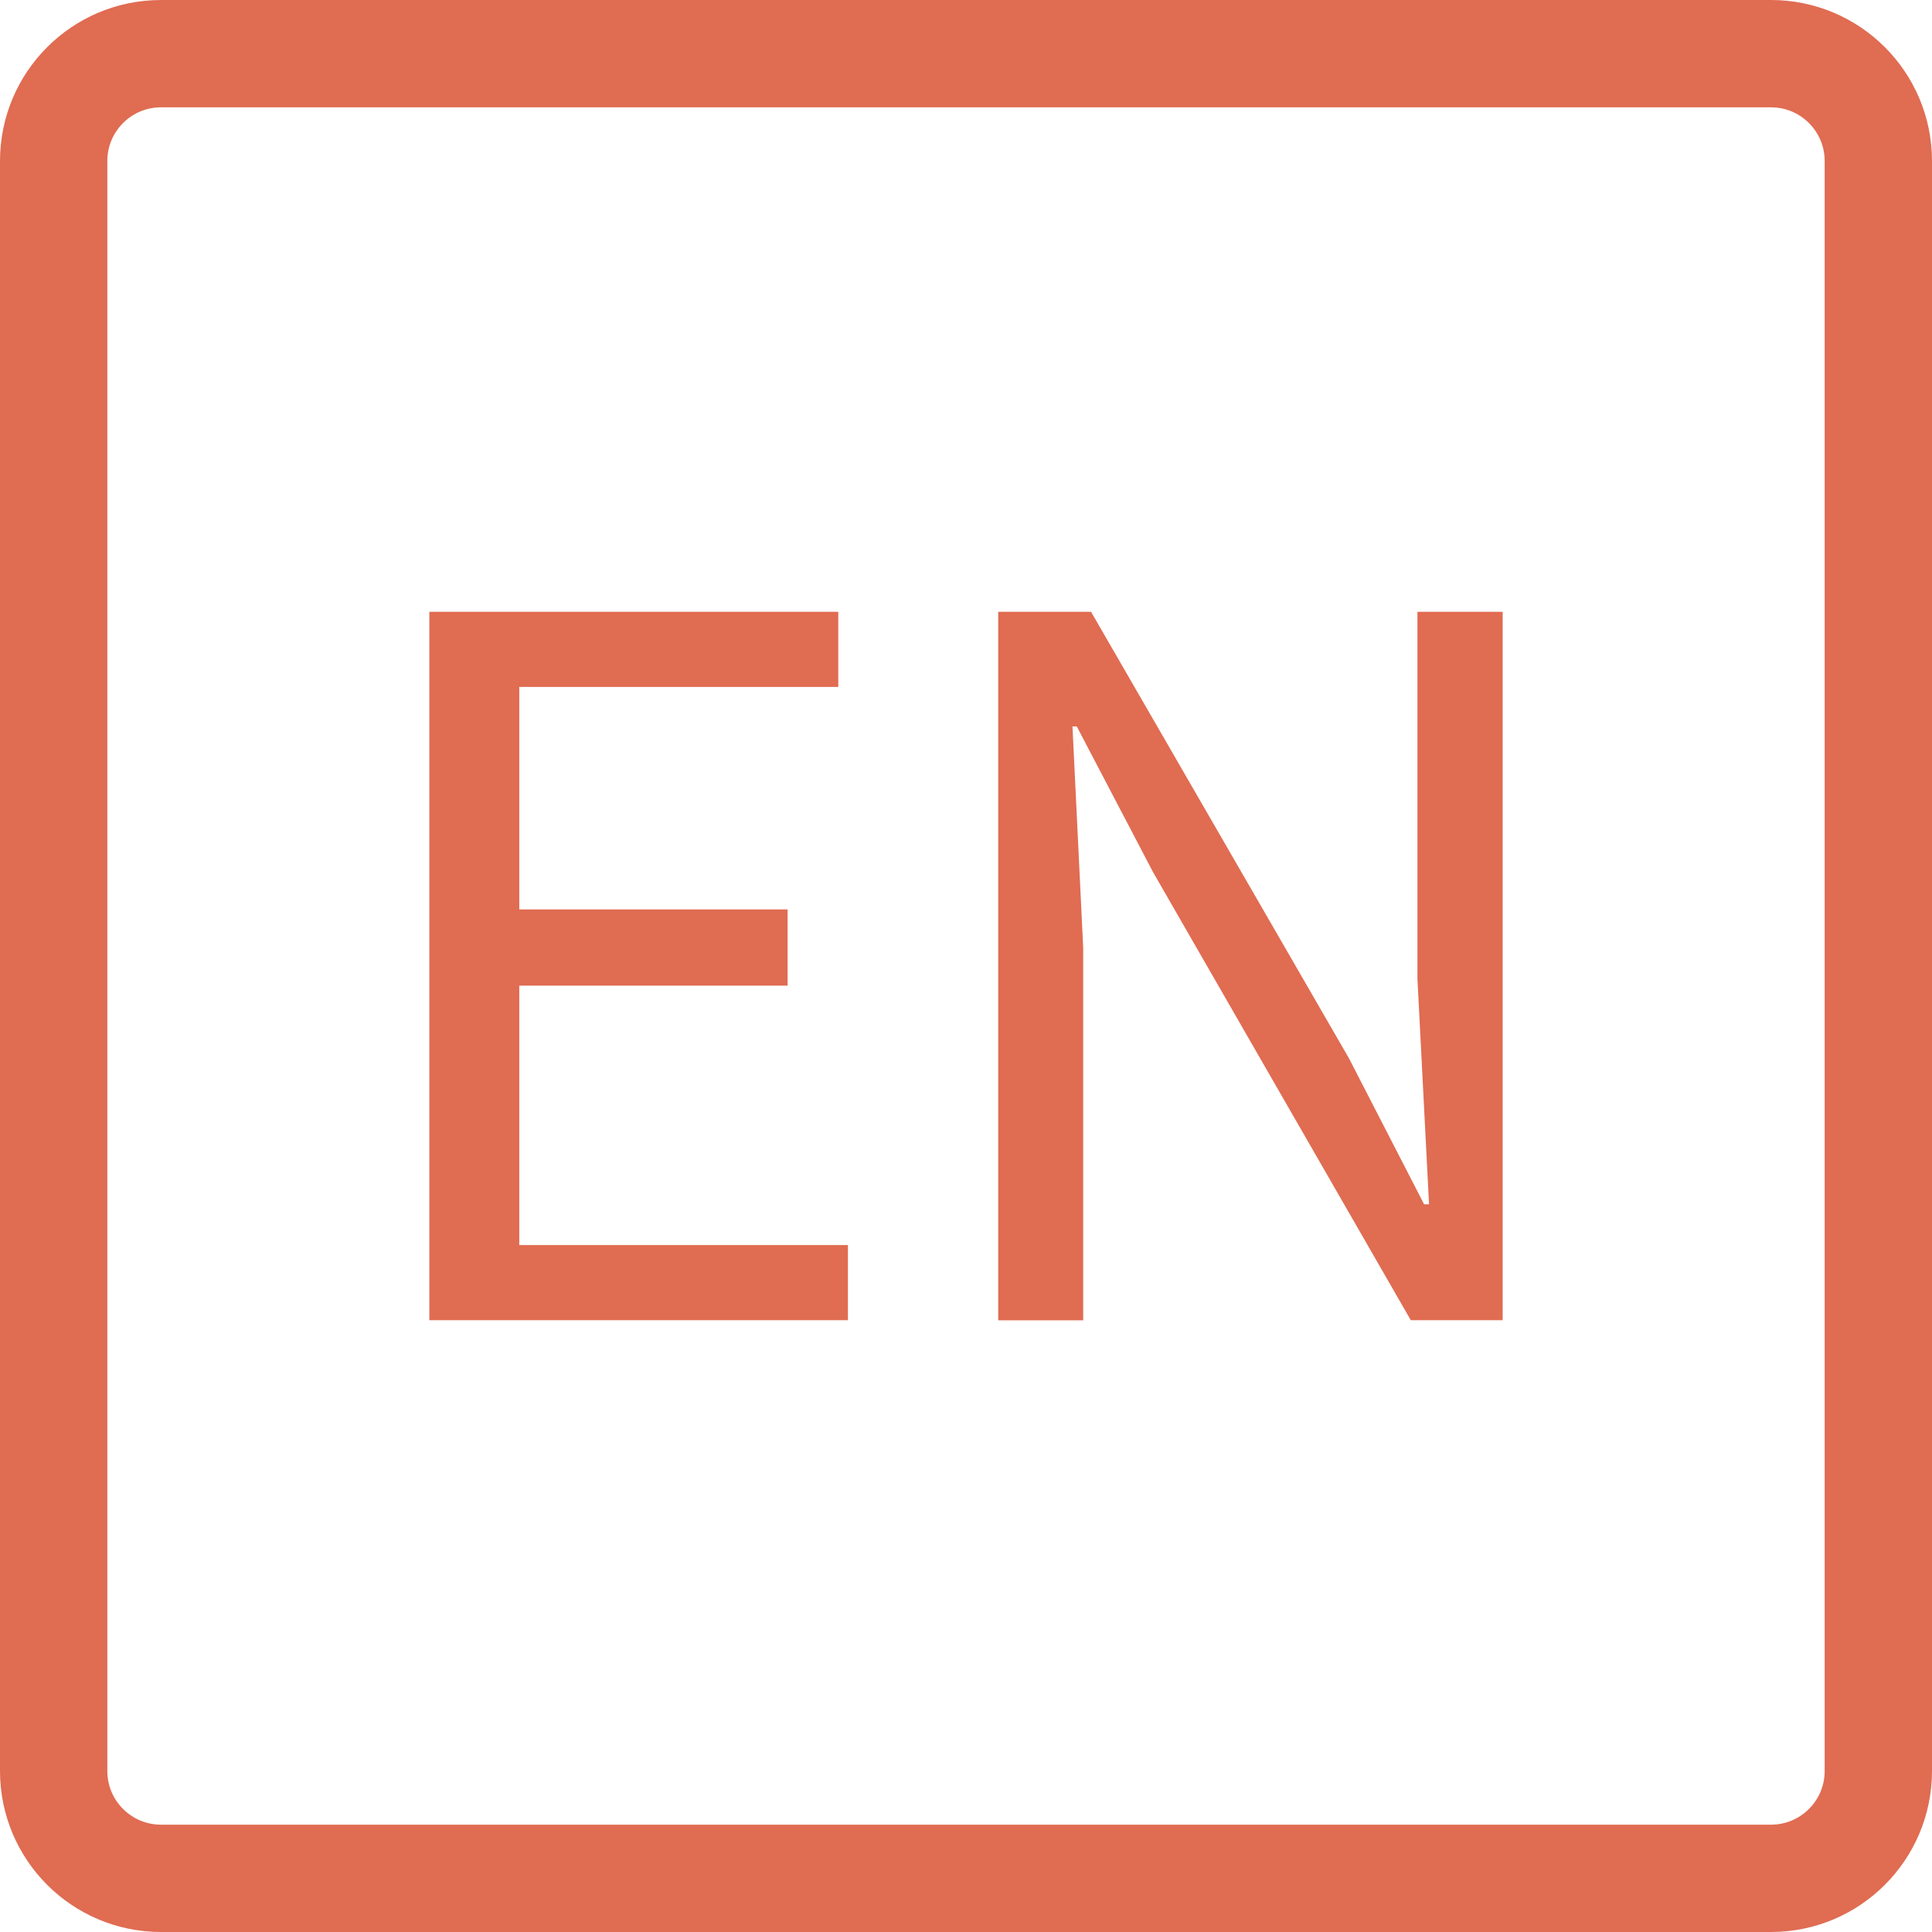
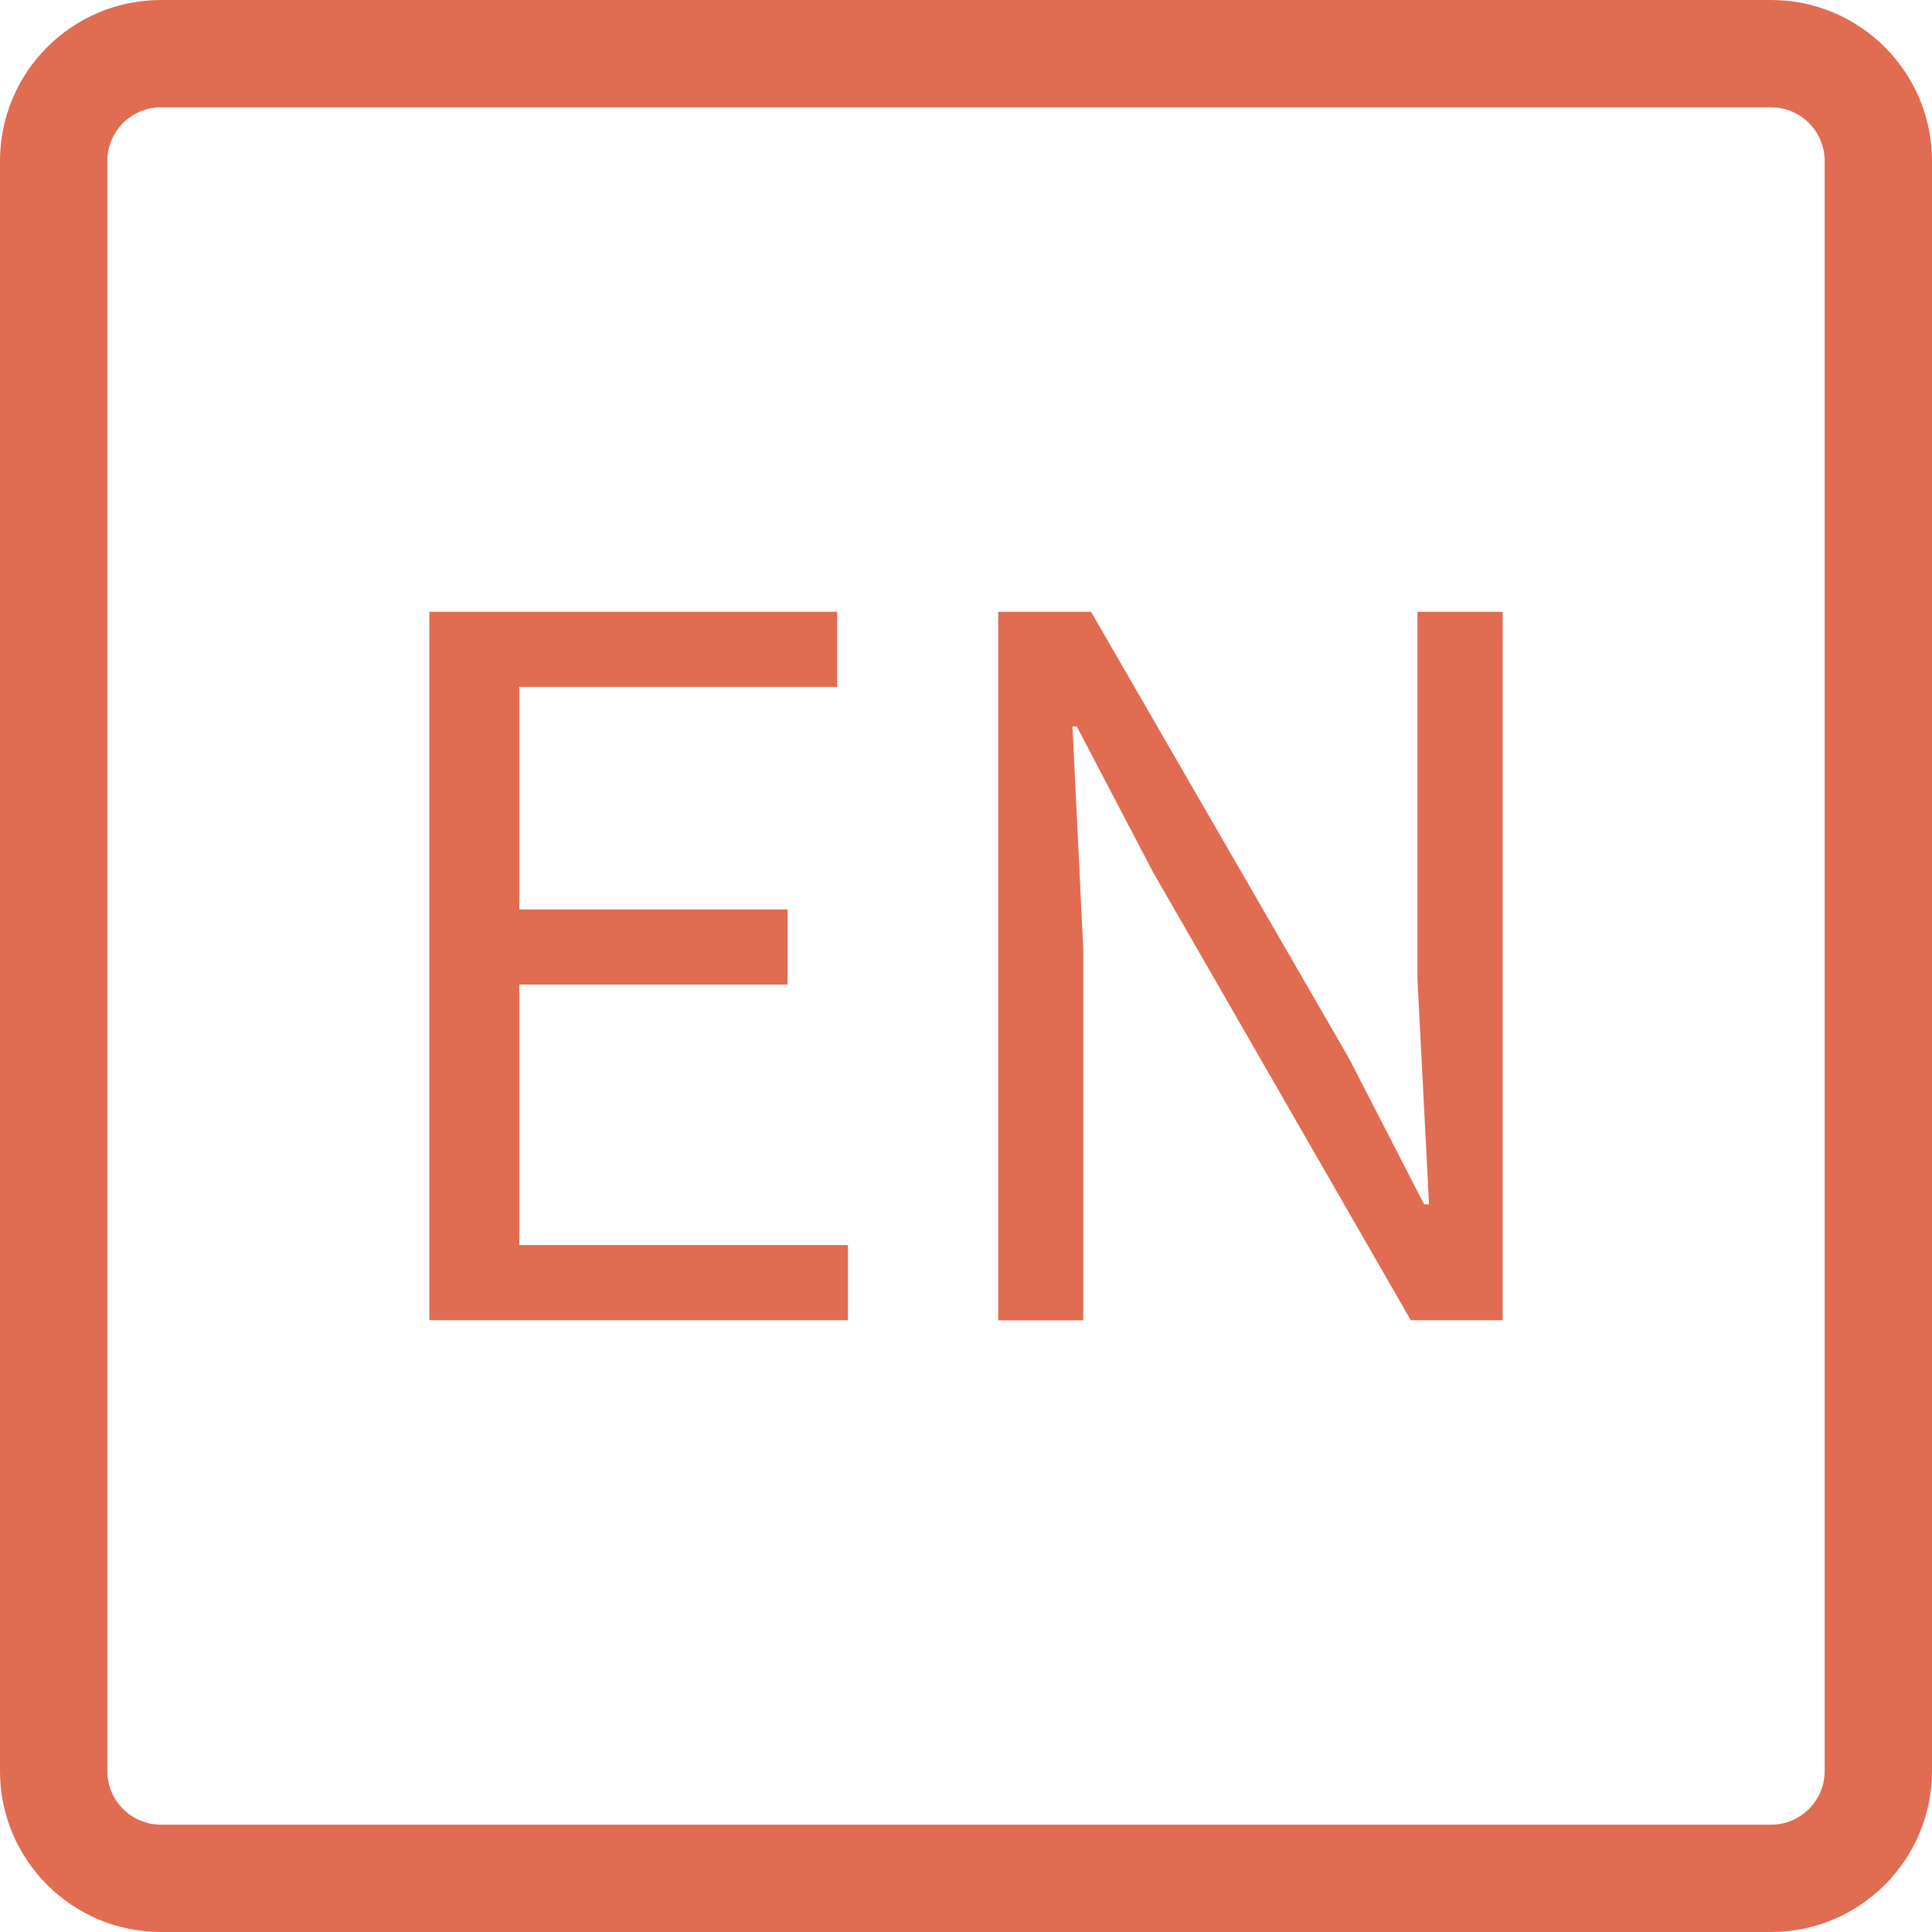
- <svg xmlns="http://www.w3.org/2000/svg" width="18" height="18">
-   <rect x=".5" y=".5" width="17" height="17" rx="1" fill="none" stroke="#e06c52" stroke-miterlimit="10" />
-   <path d="M4 5.7h3.81v.7H4.838v2.073h2.5v.71h-2.5V11.6H7.9v.7H4z" fill="#e06c52" />
-   <path d="M9.3 5.7h.865l2.403 4.16.7 1.36h.046l-.108-2.1V5.7H14v6.6h-.856l-2.4-4.172-.712-1.36h-.04l.1 2.063v3.47H9.3z" fill="#e06c52" />
+ <svg xmlns="http://www.w3.org/2000/svg" viewBox="0 0 18 18" width="100%" height="100%" fill="#e06c52">
+   <path d="M16.5 18h-15A1.5 1.5 0 0 1 0 16.5v-15A1.5 1.5 0 0 1 1.5 0h15A1.5 1.5 0 0 1 18 1.5v15a1.5 1.5 0 0 1-1.5 1.5zM1.5 1a.5.5 0 0 0-.5.5v15a.5.5 0 0 0 .5.5h15a.5.5 0 0 0 .5-.5v-15a.5.5 0 0 0-.5-.5zM4 5.7h3.8v.7H4.838v2.073h2.5v.7h-2.5V11.6H7.9v.7H4zm5.3 0h.865l2.403 4.16.7 1.36h.046l-.108-2.1V5.7H14v6.6h-.856l-2.4-4.172-.712-1.36h-.04l.1 2.063v3.47H9.3z" />
</svg>
